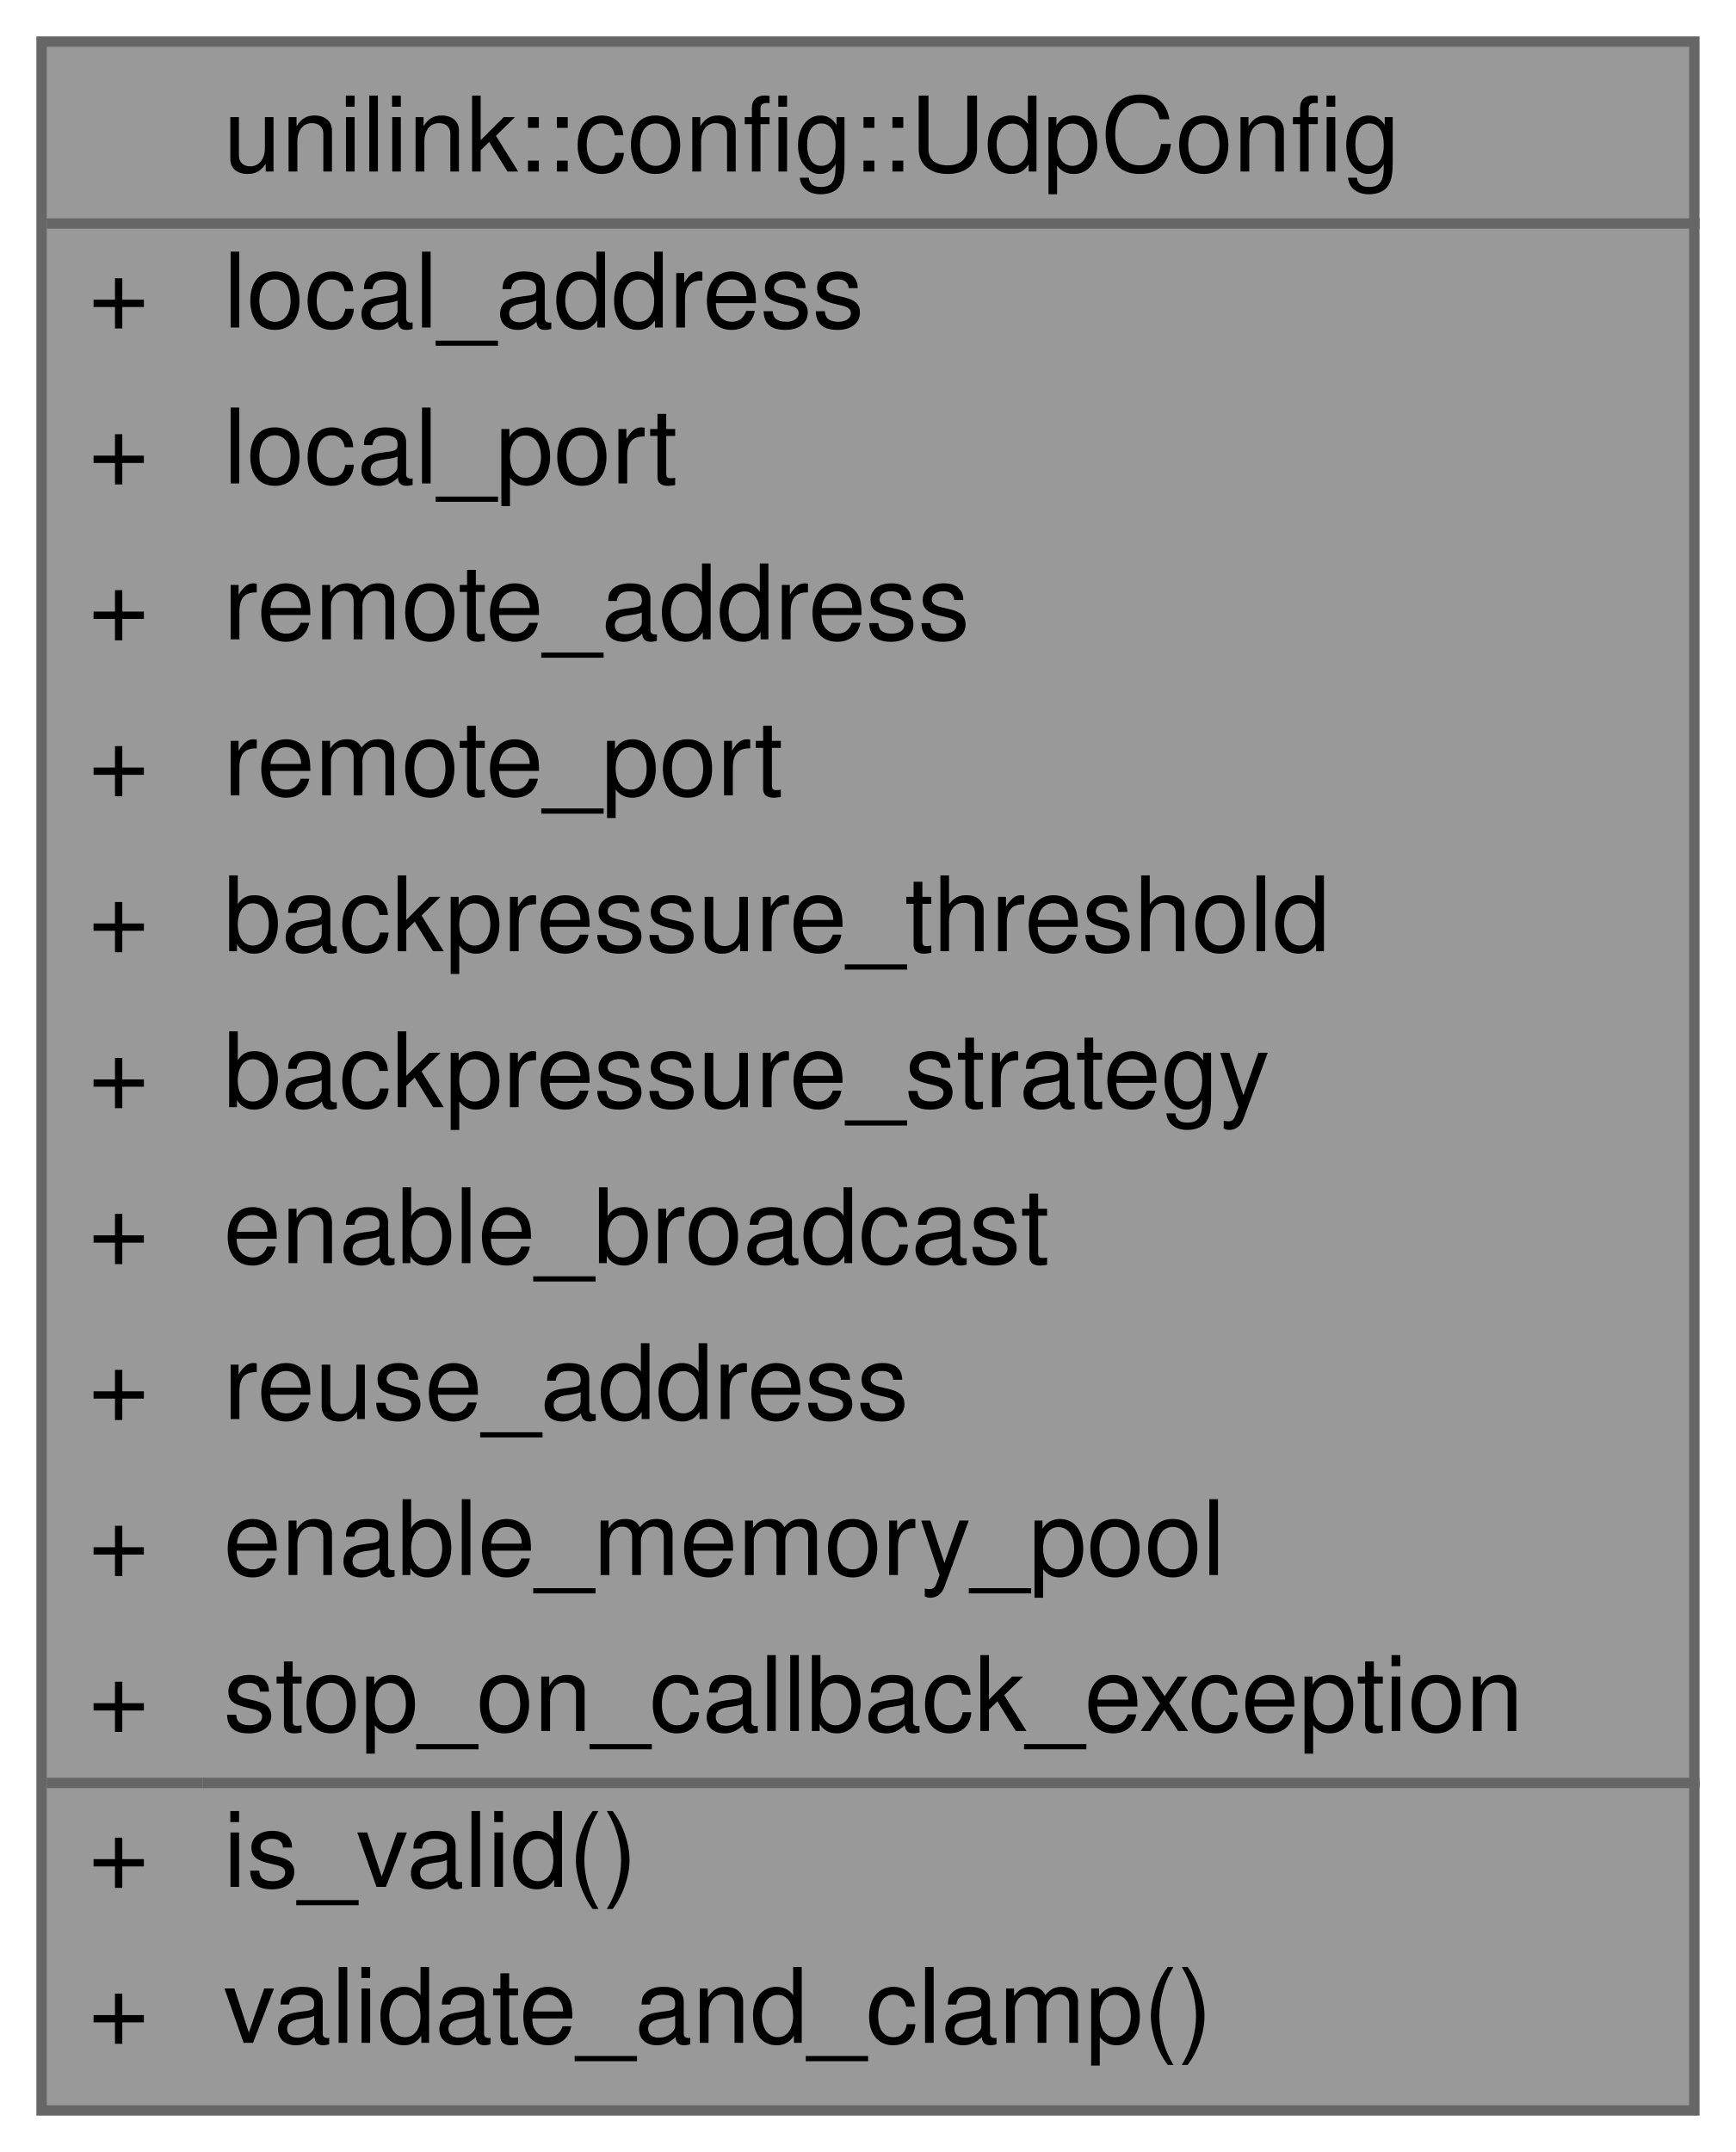
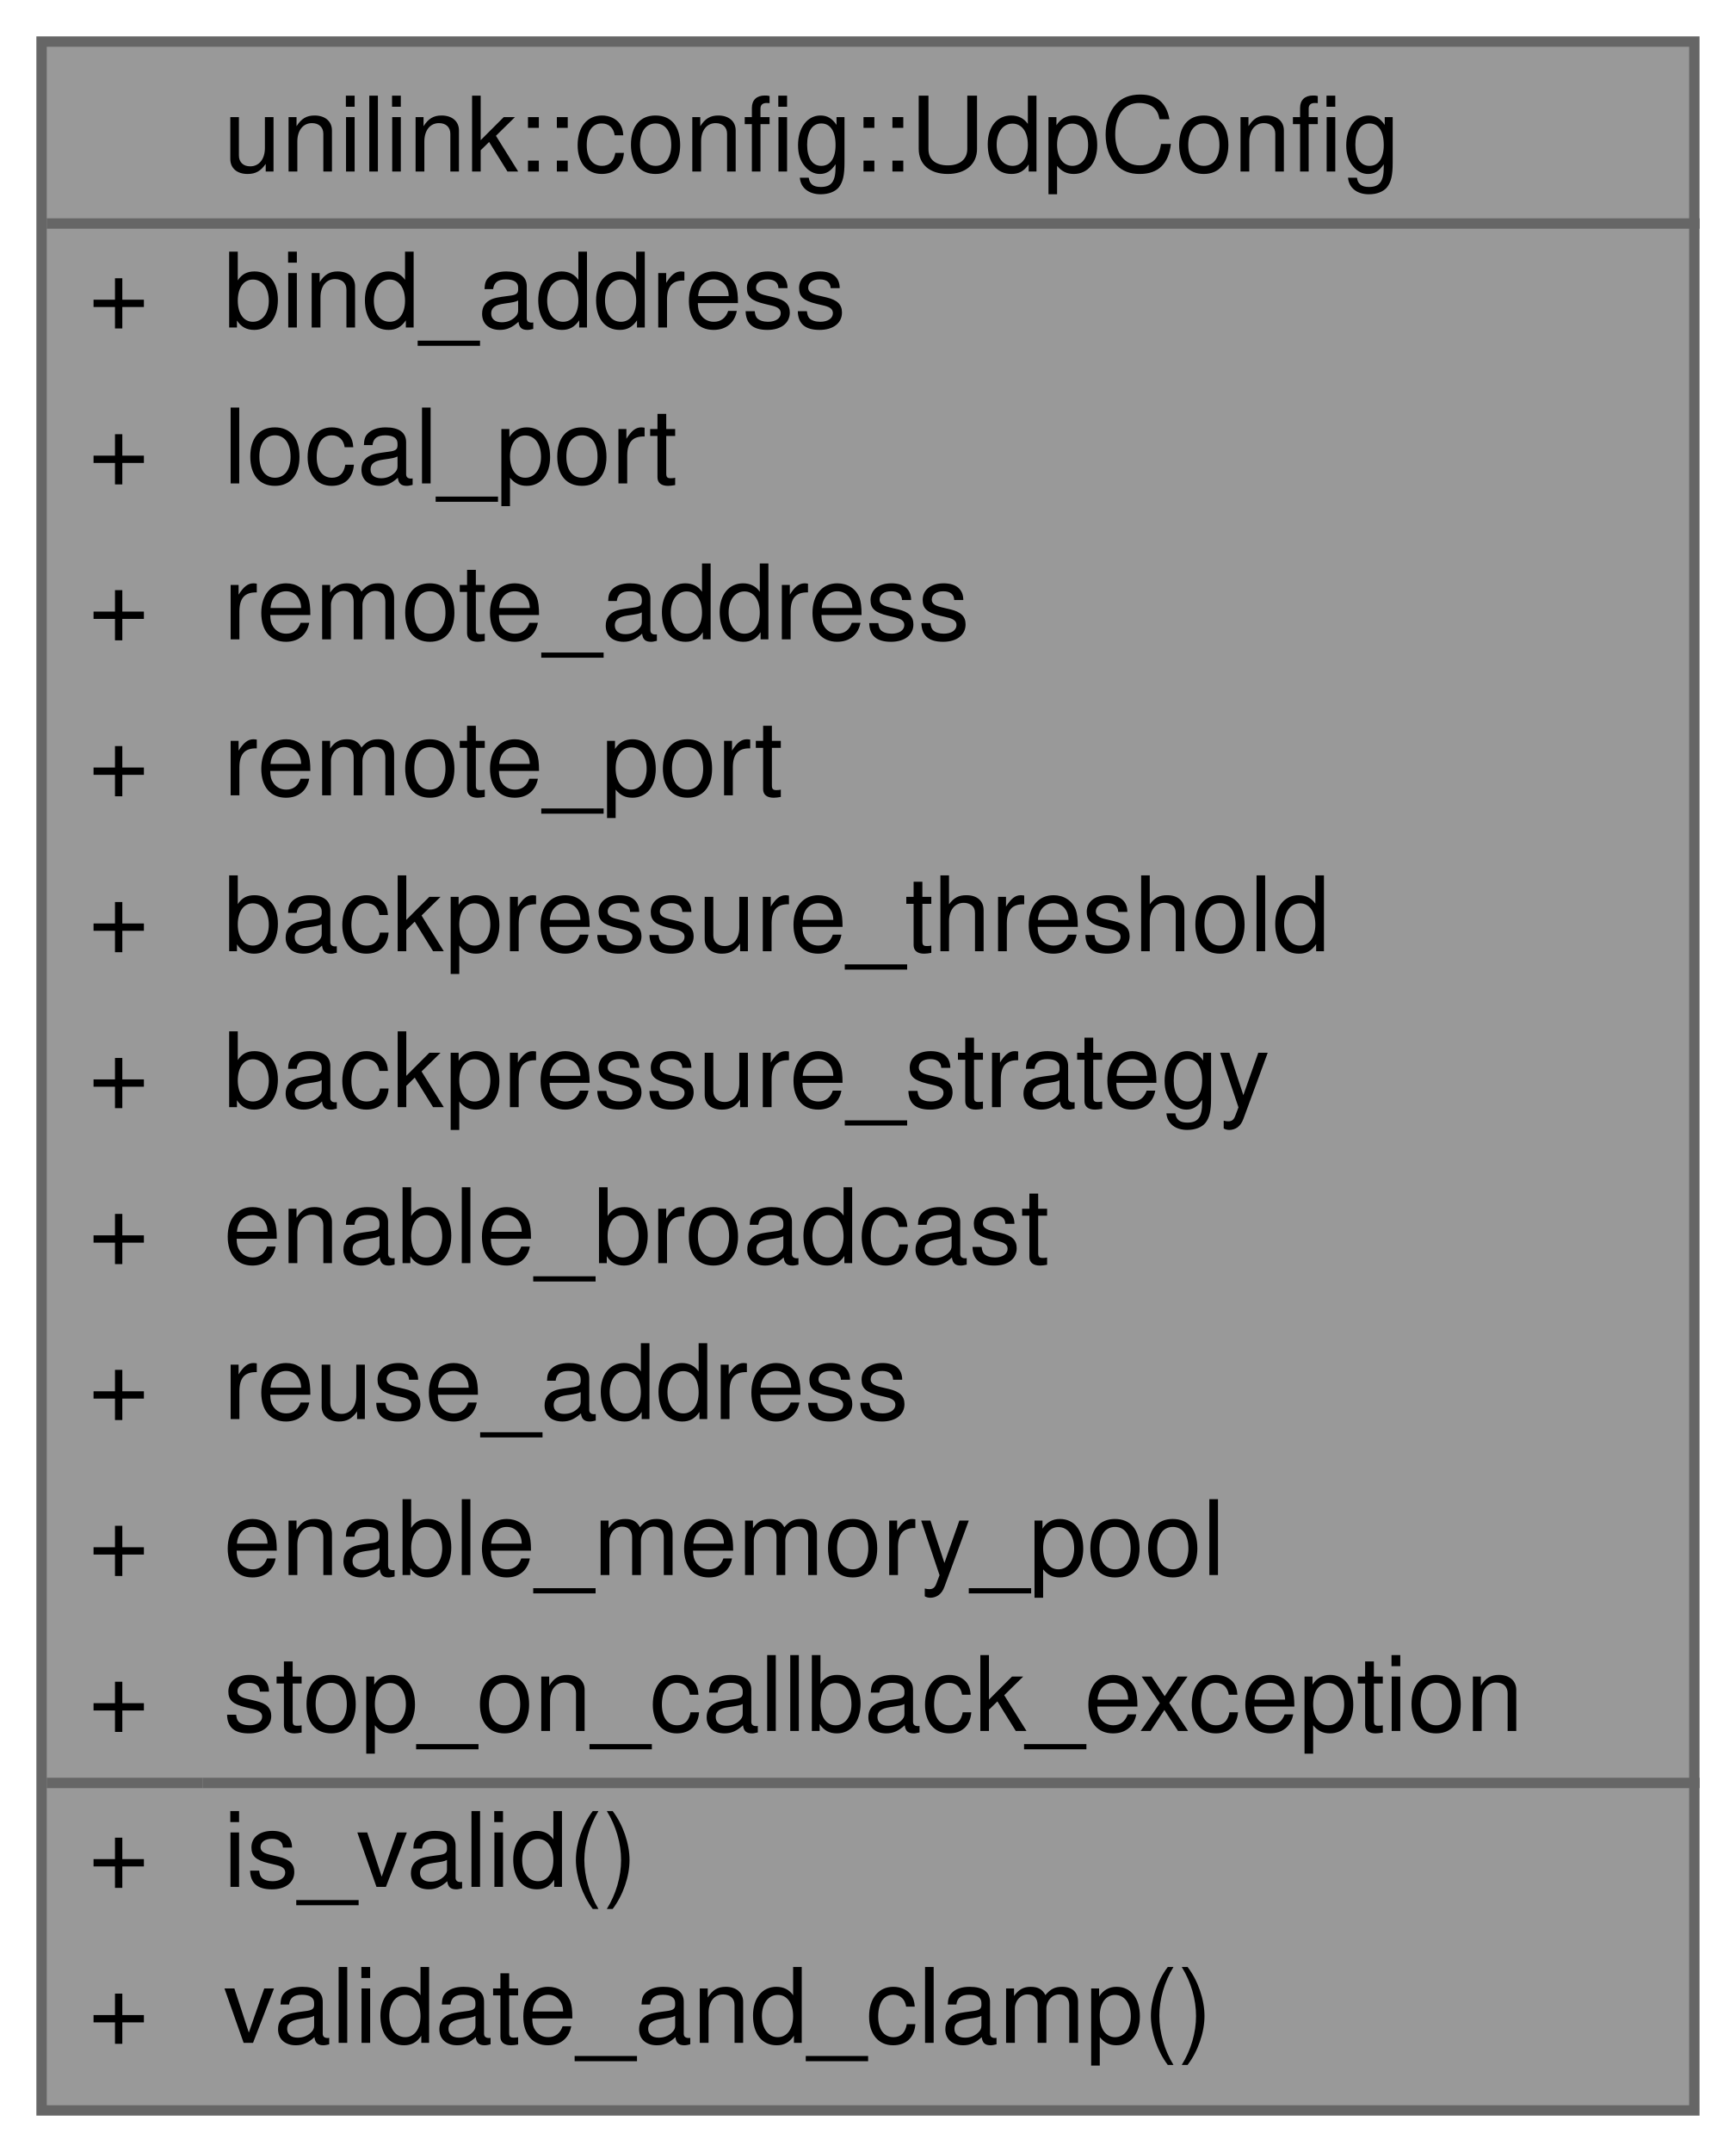
<svg xmlns="http://www.w3.org/2000/svg" xmlns:xlink="http://www.w3.org/1999/xlink" width="167pt" height="207pt" viewBox="0.00 0.00 167.00 207.00">
  <g id="graph0" class="graph" transform="scale(1 1) rotate(0) translate(4 203)">
    <g id="Node000001" class="node">
      <g id="a_Node000001">
        <a xlink:title=" ">
          <polygon fill="#999999" stroke="transparent" points="159,-199 0,-199 0,0 159,0 159,-199" />
          <text text-anchor="start" x="17.5" y="-186.5" font-family="Helvetica,sans-Serif" font-size="10.00">unilink::config::UdpConfig</text>
          <text text-anchor="start" x="4.5" y="-171.5" font-family="Helvetica,sans-Serif" font-size="10.00">+</text>
-           <text text-anchor="start" x="17.5" y="-171.5" font-family="Helvetica,sans-Serif" font-size="10.00">local_address</text>
+           <text text-anchor="start" x="17.5" y="-171.5" font-family="Helvetica,sans-Serif" font-size="10.00">bind_address</text>
          <text text-anchor="start" x="4.5" y="-156.5" font-family="Helvetica,sans-Serif" font-size="10.00">+</text>
          <text text-anchor="start" x="17.5" y="-156.5" font-family="Helvetica,sans-Serif" font-size="10.00">local_port</text>
          <text text-anchor="start" x="4.5" y="-141.5" font-family="Helvetica,sans-Serif" font-size="10.00">+</text>
          <text text-anchor="start" x="17.5" y="-141.5" font-family="Helvetica,sans-Serif" font-size="10.00">remote_address</text>
          <text text-anchor="start" x="4.5" y="-126.5" font-family="Helvetica,sans-Serif" font-size="10.00">+</text>
          <text text-anchor="start" x="17.5" y="-126.5" font-family="Helvetica,sans-Serif" font-size="10.00">remote_port</text>
          <text text-anchor="start" x="4.5" y="-111.5" font-family="Helvetica,sans-Serif" font-size="10.00">+</text>
          <text text-anchor="start" x="17.5" y="-111.5" font-family="Helvetica,sans-Serif" font-size="10.00">backpressure_threshold</text>
          <text text-anchor="start" x="4.5" y="-96.5" font-family="Helvetica,sans-Serif" font-size="10.00">+</text>
          <text text-anchor="start" x="17.5" y="-96.5" font-family="Helvetica,sans-Serif" font-size="10.00">backpressure_strategy</text>
          <text text-anchor="start" x="4.5" y="-81.5" font-family="Helvetica,sans-Serif" font-size="10.00">+</text>
          <text text-anchor="start" x="17.5" y="-81.5" font-family="Helvetica,sans-Serif" font-size="10.00">enable_broadcast</text>
          <text text-anchor="start" x="4.5" y="-66.5" font-family="Helvetica,sans-Serif" font-size="10.00">+</text>
          <text text-anchor="start" x="17.5" y="-66.5" font-family="Helvetica,sans-Serif" font-size="10.00">reuse_address</text>
          <text text-anchor="start" x="4.5" y="-51.5" font-family="Helvetica,sans-Serif" font-size="10.00">+</text>
          <text text-anchor="start" x="17.5" y="-51.5" font-family="Helvetica,sans-Serif" font-size="10.00">enable_memory_pool</text>
          <text text-anchor="start" x="4.5" y="-36.5" font-family="Helvetica,sans-Serif" font-size="10.00">+</text>
          <text text-anchor="start" x="17.5" y="-36.5" font-family="Helvetica,sans-Serif" font-size="10.00">stop_on_callback_exception</text>
          <text text-anchor="start" x="4.5" y="-21.5" font-family="Helvetica,sans-Serif" font-size="10.00">+</text>
          <text text-anchor="start" x="17.5" y="-21.5" font-family="Helvetica,sans-Serif" font-size="10.00">is_valid()</text>
          <text text-anchor="start" x="4.5" y="-6.5" font-family="Helvetica,sans-Serif" font-size="10.00">+</text>
          <text text-anchor="start" x="17.5" y="-6.5" font-family="Helvetica,sans-Serif" font-size="10.00">validate_and_clamp()</text>
          <polygon fill="#666666" stroke="#666666" points="0.5,-181.5 0.5,-181.5 159.5,-181.5 159.5,-181.5 0.5,-181.5" />
          <polygon fill="#666666" stroke="#666666" points="0.5,-31.5 0.5,-31.5 15.5,-31.5 15.5,-31.5 0.5,-31.5" />
          <polygon fill="#666666" stroke="#666666" points="15.5,-31.5 15.5,-31.5 159.5,-31.5 159.5,-31.5 15.5,-31.5" />
          <polygon fill="none" stroke="#666666" points="0,0 0,-199 159,-199 159,0 0,0" />
        </a>
      </g>
    </g>
  </g>
</svg>
